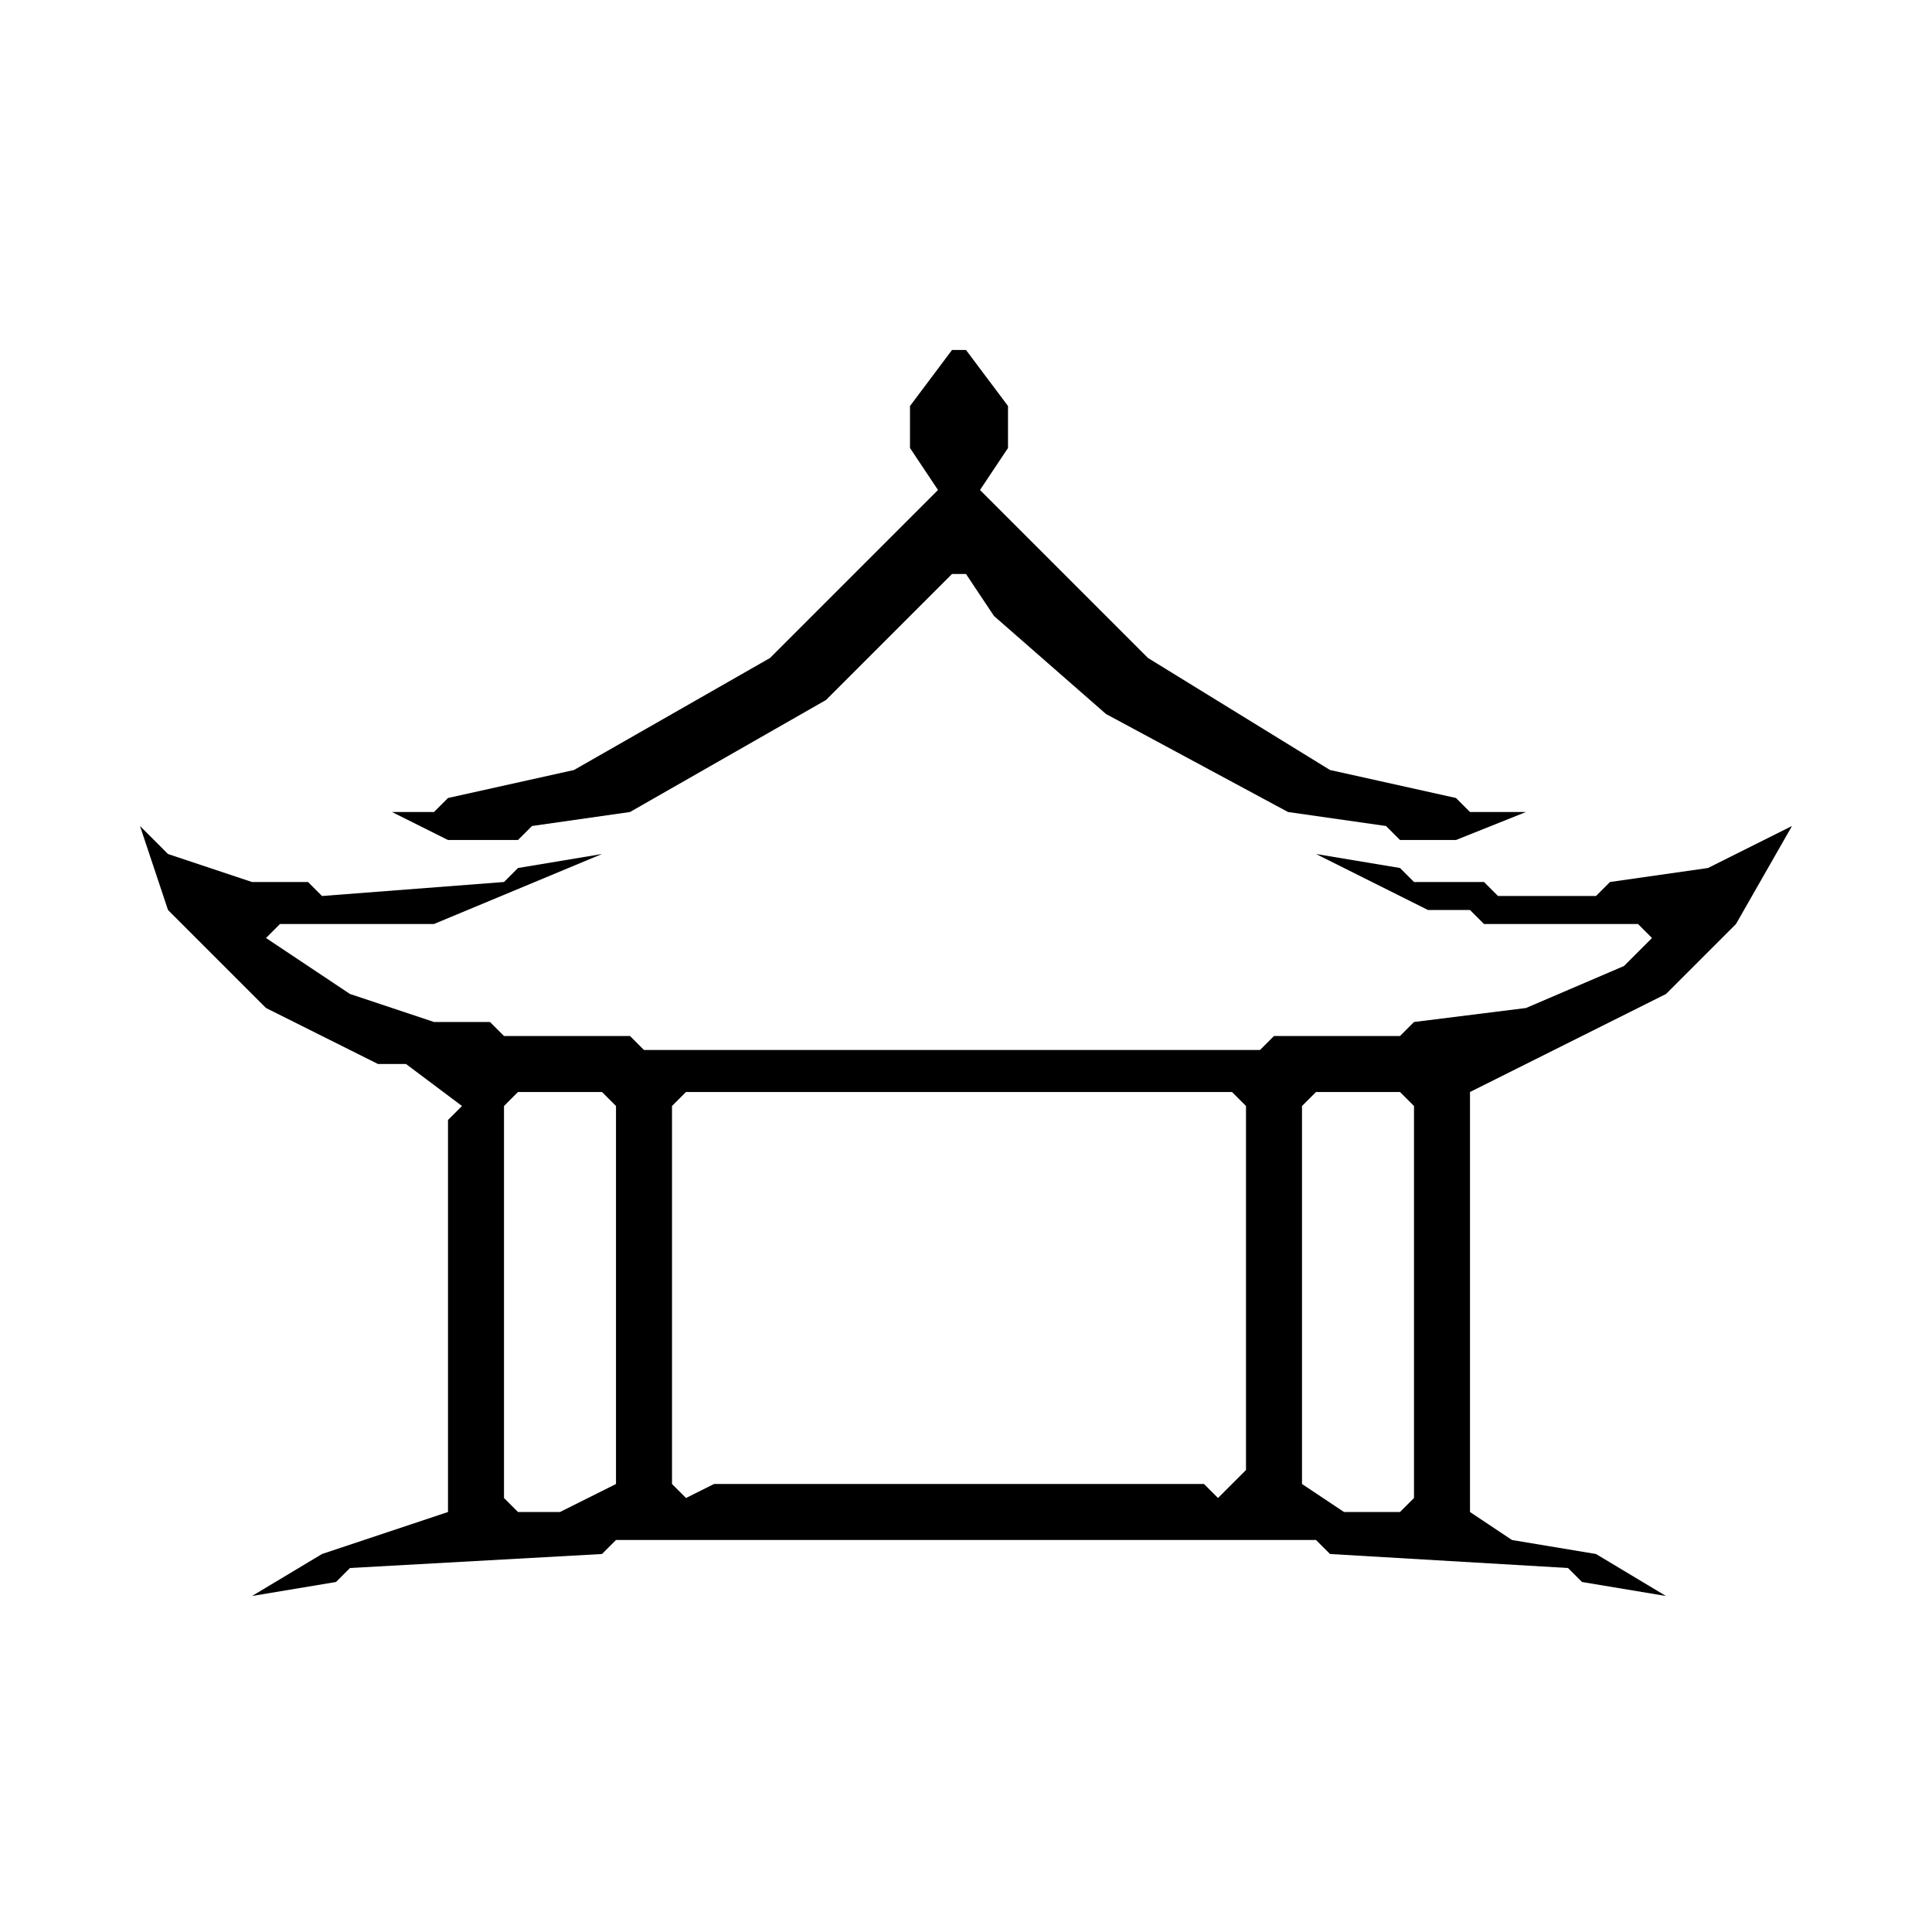
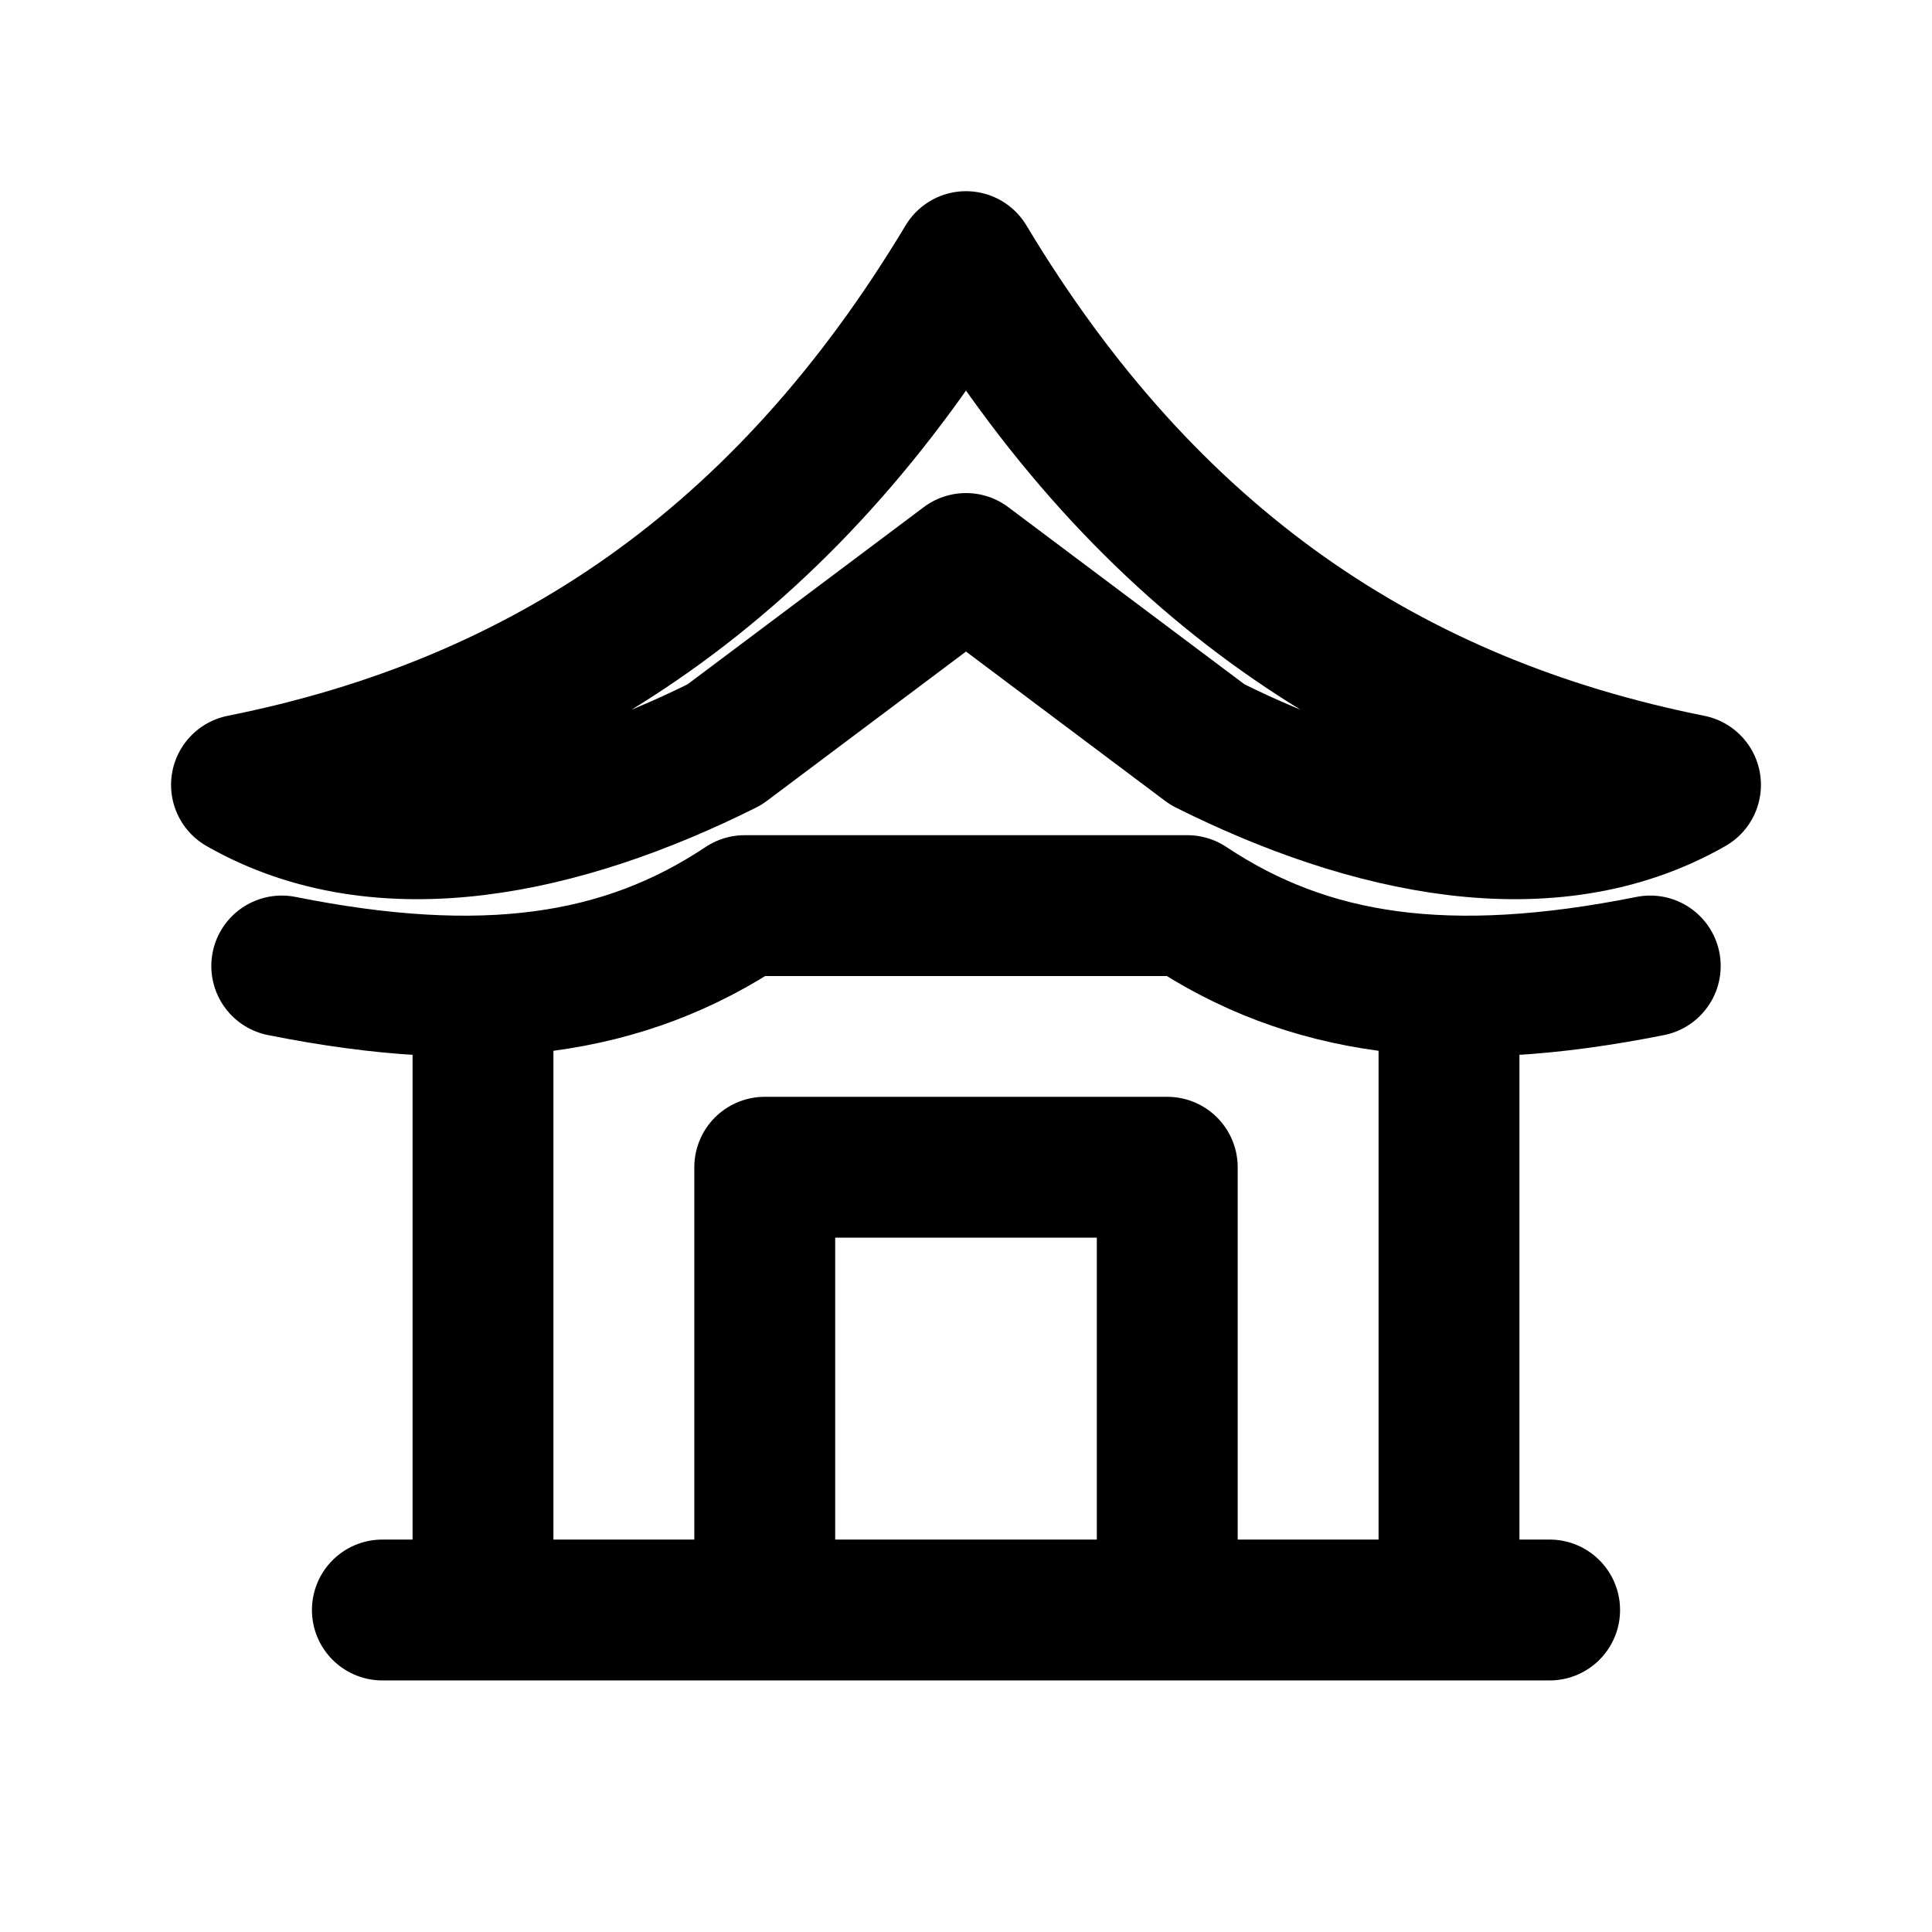
- <svg xmlns="http://www.w3.org/2000/svg" viewBox="27 25 138 138" fill="black">
-   <path fill-rule="evenodd" d="M37,84 39,90 46,97 54,101 56,101 60,104 59,105 59,133 50,136 45,139 51,138 52,137 70,136 71,135 121,135 122,136 139,137 140,138 146,139 141,136 135,135 132,133 132,103 146,96 151,91 155,84 149,87 142,88 141,89 134,89 133,88 128,88 127,87 121,86 129,90 132,90 133,91 144,91 145,92 143,94 136,97 128,98 127,99 118,99 117,100 73,100 72,99 63,99 62,98 58,98 52,96 46,92 47,91 58,91 70,86 64,87 63,88 50,89 49,88 45,88 39,86Z M121,103 127,103 128,104 128,132 127,133 123,133 120,131 120,104Z M75,104 76,103 115,103 116,104 116,130 114,132 113,131 78,131 76,132 75,131Z M64,103 70,103 71,104 71,131 67,133 64,133 63,132 63,104Z M55,83 59,85 64,85 65,84 72,83 86,75 95,66 96,66 98,69 106,76 119,83 126,84 127,85 131,85 136,83 132,83 131,82 122,80 109,72 97,60 99,57 99,54 96,50 95,50 92,54 92,57 94,60 82,72 68,80 59,82 58,83Z" />
+ <svg xmlns="http://www.w3.org/2000/svg" viewBox="0 0 96 96" fill="none" stroke="black" stroke-width="7" stroke-linecap="round" stroke-linejoin="round">
+   <path d="M48 13C39 28 27 36 12 39c7 4 16 2 24-2l12-9 12 9c8 4 17 6 24 2-15-3-27-11-36-26Z" />
+   <path d="M14 48c10 2 17 1 23-3h22c6 4 13 5 23 3" />
+   <path d="M24 51v27m48-27v27M38 79V58h20v21M19 80h58" />
</svg>
